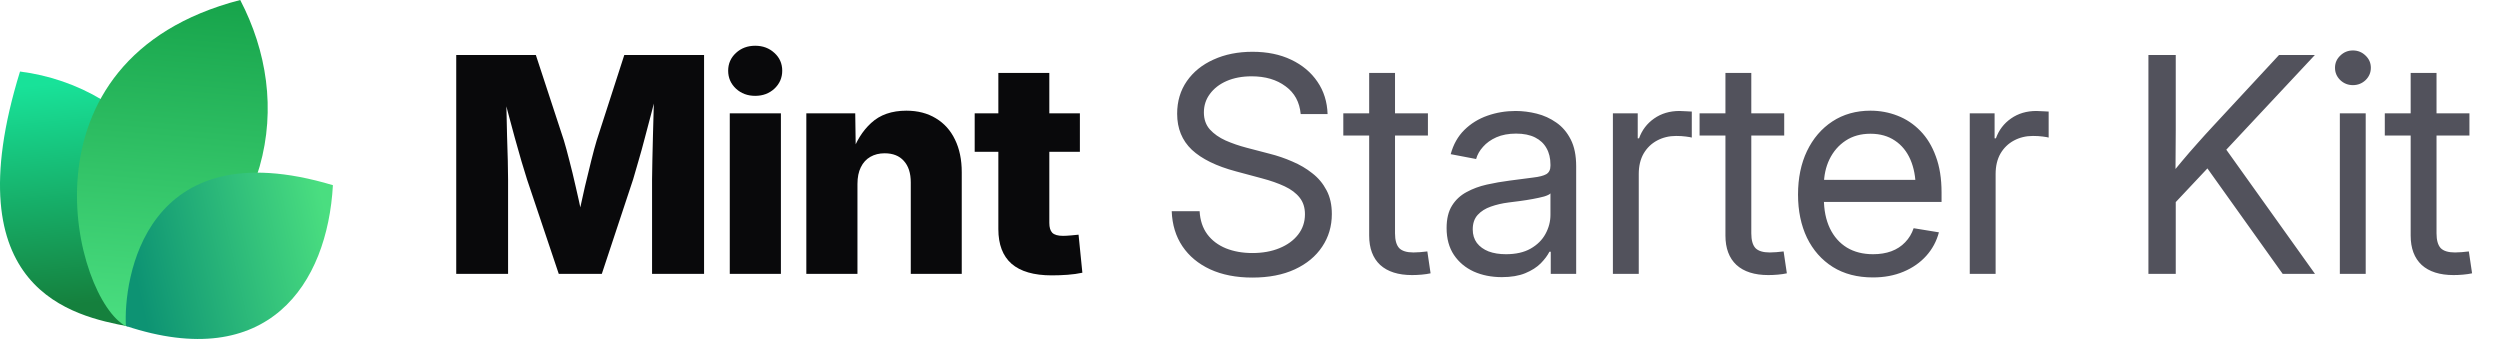
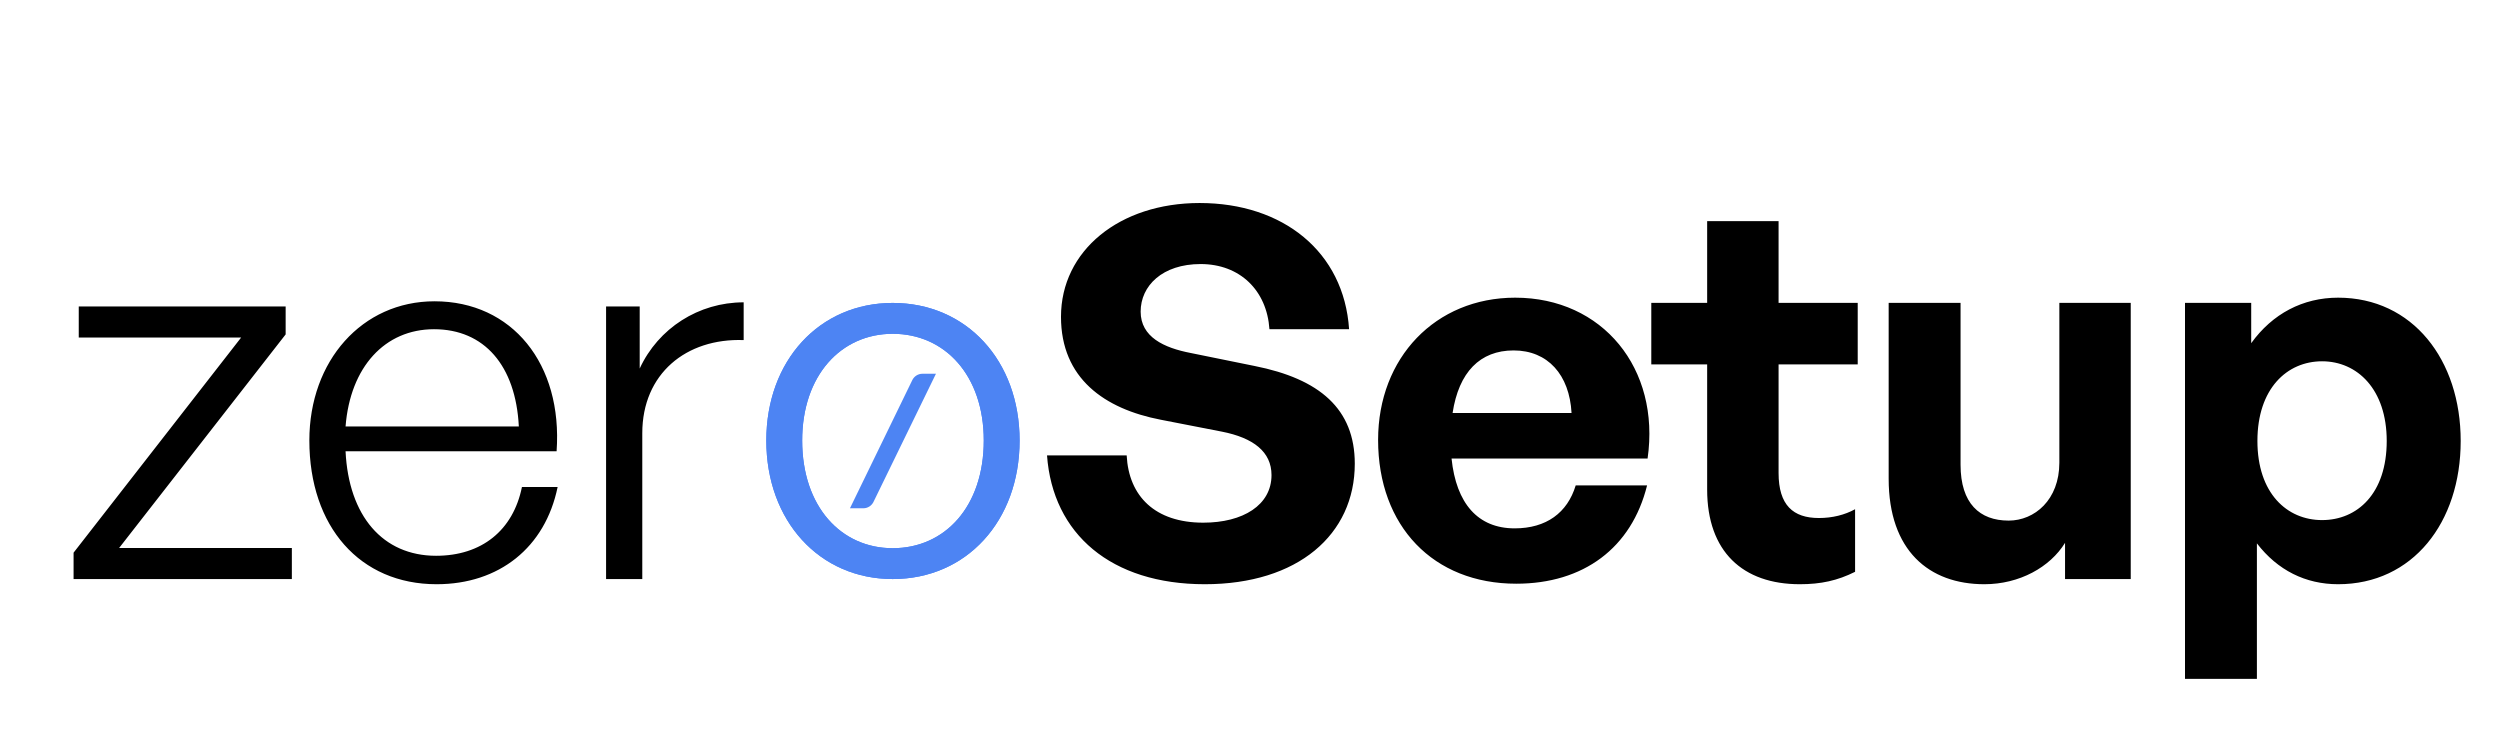
- <svg xmlns="http://www.w3.org/2000/svg" width="177" height="24" viewBox="0 0 177 24" fill="none">
-   <path d="M9.061 23.108C5.268 22.377 -3.391 20.627 1.417 5.064C9.634 6.099 16.973 14.064 9.061 23.108Z" fill="url(#paint0_linear_17557_2020)" />
-   <path d="M8.919 23.094C5.276 21.222 0.784 4.209 17.007 0C20.757 7.193 19.621 16.545 8.919 23.094Z" fill="url(#paint1_linear_17557_2020)" />
-   <path d="M8.914 23.079C8.735 19.882 10.159 9.085 23.57 13.111C23.181 20.123 18.984 26.418 8.914 23.079Z" fill="url(#paint2_linear_17557_2020)" />
-   <path d="M32.301 19.392V3.894H37.938L39.925 9.948C40.036 10.315 40.164 10.787 40.31 11.362C40.462 11.938 40.611 12.552 40.757 13.204C40.91 13.855 41.048 14.483 41.173 15.086C41.305 15.682 41.412 16.192 41.495 16.615H40.695C40.771 16.192 40.871 15.682 40.996 15.086C41.128 14.49 41.267 13.866 41.412 13.214C41.565 12.562 41.714 11.948 41.86 11.373C42.005 10.79 42.133 10.315 42.244 9.948L44.2 3.894H49.848V19.392H46.166V12.704C46.166 12.357 46.173 11.917 46.187 11.383C46.2 10.849 46.214 10.27 46.228 9.646C46.249 9.022 46.266 8.391 46.28 7.753C46.301 7.115 46.311 6.519 46.311 5.964H46.623C46.485 6.561 46.332 7.181 46.166 7.826C45.999 8.471 45.833 9.102 45.666 9.719C45.507 10.336 45.351 10.901 45.198 11.414C45.053 11.928 44.928 12.357 44.824 12.704L42.608 19.392H39.561L37.314 12.704C37.203 12.357 37.072 11.928 36.919 11.414C36.773 10.901 36.614 10.34 36.441 9.729C36.274 9.112 36.104 8.481 35.931 7.836C35.764 7.192 35.608 6.567 35.463 5.964H35.827C35.834 6.512 35.844 7.105 35.858 7.743C35.872 8.374 35.886 9.005 35.9 9.636C35.92 10.26 35.938 10.839 35.952 11.373C35.965 11.907 35.972 12.351 35.972 12.704V19.392H32.301ZM51.668 19.392V8.024H55.288V19.392H51.668ZM53.468 6.786C52.927 6.786 52.473 6.616 52.105 6.276C51.738 5.93 51.554 5.507 51.554 5.007C51.554 4.508 51.738 4.088 52.105 3.749C52.473 3.409 52.927 3.239 53.468 3.239C54.009 3.239 54.463 3.409 54.83 3.749C55.198 4.082 55.382 4.501 55.382 5.007C55.382 5.507 55.198 5.93 54.83 6.276C54.463 6.616 54.009 6.786 53.468 6.786ZM60.708 13.027V19.392H57.088V8.024H60.551L60.593 10.967H60.281C60.593 10.024 61.061 9.268 61.685 8.7C62.309 8.124 63.138 7.836 64.171 7.836C64.975 7.836 65.672 8.017 66.262 8.377C66.851 8.731 67.302 9.234 67.614 9.885C67.933 10.537 68.092 11.307 68.092 12.194V19.392H64.483V12.912C64.483 12.26 64.32 11.754 63.994 11.394C63.675 11.033 63.221 10.853 62.632 10.853C62.25 10.853 61.914 10.936 61.623 11.102C61.332 11.269 61.106 11.515 60.947 11.841C60.787 12.16 60.708 12.555 60.708 13.027ZM76.456 8.024V10.749H69.008V8.024H76.456ZM70.683 5.163H74.292V15.783C74.292 16.102 74.361 16.334 74.5 16.48C74.646 16.625 74.899 16.698 75.259 16.698C75.405 16.698 75.596 16.688 75.831 16.667C76.074 16.646 76.251 16.629 76.362 16.615L76.632 19.309C76.313 19.378 75.963 19.427 75.582 19.455C75.207 19.482 74.836 19.496 74.469 19.496C73.2 19.496 72.25 19.222 71.619 18.674C70.995 18.127 70.683 17.308 70.683 16.22V5.163Z" fill="#09090B" />
-   <path d="M88.667 19.652C87.523 19.652 86.528 19.458 85.682 19.07C84.843 18.681 84.188 18.137 83.716 17.437C83.245 16.736 82.992 15.908 82.957 14.951H84.933C84.968 15.596 85.148 16.14 85.474 16.584C85.8 17.021 86.24 17.354 86.795 17.582C87.35 17.804 87.974 17.915 88.667 17.915C89.388 17.915 90.026 17.801 90.581 17.572C91.143 17.343 91.583 17.024 91.902 16.615C92.228 16.199 92.391 15.717 92.391 15.169C92.391 14.698 92.266 14.306 92.017 13.994C91.767 13.675 91.413 13.408 90.956 13.193C90.498 12.978 89.954 12.787 89.323 12.621L87.502 12.132C86.123 11.765 85.082 11.255 84.382 10.603C83.689 9.944 83.342 9.095 83.342 8.055C83.342 7.174 83.571 6.404 84.028 5.746C84.486 5.087 85.117 4.577 85.921 4.217C86.726 3.849 87.645 3.666 88.678 3.666C89.718 3.666 90.63 3.853 91.413 4.227C92.204 4.602 92.824 5.122 93.275 5.787C93.726 6.446 93.965 7.209 93.993 8.076H92.089C92.013 7.23 91.656 6.574 91.018 6.11C90.387 5.638 89.586 5.403 88.615 5.403C87.95 5.403 87.36 5.513 86.847 5.735C86.341 5.957 85.946 6.262 85.661 6.651C85.377 7.032 85.235 7.469 85.235 7.961C85.235 8.447 85.377 8.849 85.661 9.168C85.946 9.48 86.317 9.74 86.774 9.948C87.232 10.149 87.724 10.319 88.251 10.457L89.884 10.884C90.439 11.023 90.977 11.206 91.496 11.435C92.023 11.657 92.495 11.934 92.911 12.267C93.334 12.593 93.67 12.995 93.92 13.474C94.17 13.945 94.294 14.504 94.294 15.149C94.294 16.015 94.066 16.788 93.608 17.468C93.157 18.148 92.512 18.681 91.673 19.07C90.834 19.458 89.832 19.652 88.667 19.652ZM101.097 8.024V9.594H95.106V8.024H101.097ZM96.937 5.163H98.767V16.521C98.767 17 98.865 17.347 99.059 17.562C99.26 17.77 99.6 17.874 100.078 17.874C100.21 17.874 100.366 17.867 100.546 17.853C100.733 17.832 100.903 17.815 101.056 17.801L101.285 19.351C101.097 19.392 100.886 19.423 100.65 19.444C100.414 19.465 100.189 19.475 99.974 19.475C98.996 19.475 98.244 19.236 97.717 18.758C97.197 18.272 96.937 17.579 96.937 16.677V5.163ZM106.33 19.621C105.595 19.621 104.932 19.489 104.343 19.226C103.754 18.955 103.285 18.564 102.939 18.05C102.592 17.53 102.419 16.896 102.419 16.147C102.419 15.495 102.547 14.965 102.804 14.556C103.06 14.146 103.403 13.828 103.833 13.599C104.263 13.363 104.742 13.186 105.269 13.068C105.796 12.95 106.333 12.857 106.881 12.787C107.574 12.69 108.132 12.617 108.555 12.569C108.978 12.52 109.287 12.441 109.481 12.33C109.675 12.212 109.772 12.014 109.772 11.737V11.654C109.772 11.203 109.679 10.815 109.492 10.489C109.311 10.163 109.041 9.91 108.68 9.729C108.32 9.549 107.872 9.459 107.338 9.459C106.805 9.459 106.34 9.546 105.945 9.719C105.556 9.892 105.241 10.118 104.998 10.395C104.755 10.665 104.593 10.953 104.509 11.258L102.71 10.915C102.897 10.222 103.22 9.65 103.677 9.199C104.135 8.748 104.679 8.412 105.31 8.19C105.941 7.968 106.607 7.857 107.307 7.857C107.8 7.857 108.295 7.92 108.795 8.044C109.301 8.169 109.765 8.381 110.188 8.679C110.611 8.97 110.951 9.369 111.208 9.875C111.464 10.374 111.593 11.005 111.593 11.768V19.392H109.793V17.822H109.7C109.568 18.085 109.363 18.359 109.086 18.643C108.809 18.921 108.444 19.153 107.994 19.34C107.543 19.527 106.988 19.621 106.33 19.621ZM106.621 17.998C107.321 17.998 107.904 17.867 108.368 17.603C108.84 17.333 109.19 16.986 109.419 16.563C109.654 16.133 109.772 15.682 109.772 15.211V13.692C109.703 13.769 109.554 13.841 109.325 13.911C109.096 13.973 108.829 14.032 108.524 14.088C108.226 14.143 107.921 14.192 107.609 14.233C107.304 14.275 107.033 14.309 106.798 14.337C106.354 14.393 105.938 14.49 105.549 14.628C105.168 14.76 104.86 14.954 104.624 15.211C104.388 15.467 104.27 15.811 104.27 16.241C104.27 16.615 104.367 16.934 104.561 17.198C104.762 17.461 105.04 17.662 105.393 17.801C105.747 17.933 106.156 17.998 106.621 17.998ZM114.193 19.392V8.024H115.951V9.792H116.045C116.253 9.209 116.61 8.741 117.116 8.388C117.622 8.034 118.219 7.857 118.905 7.857C119.058 7.857 119.217 7.864 119.384 7.878C119.55 7.885 119.682 7.892 119.779 7.899V9.74C119.716 9.719 119.578 9.695 119.363 9.667C119.155 9.639 118.922 9.625 118.666 9.625C118.174 9.625 117.726 9.733 117.324 9.948C116.922 10.163 116.603 10.471 116.367 10.874C116.138 11.276 116.024 11.758 116.024 12.319V19.392H114.193ZM126.322 8.024V9.594H120.33V8.024H126.322ZM122.161 5.163H123.992V16.521C123.992 17 124.089 17.347 124.283 17.562C124.484 17.77 124.824 17.874 125.302 17.874C125.434 17.874 125.59 17.867 125.77 17.853C125.958 17.832 126.127 17.815 126.28 17.801L126.509 19.351C126.322 19.392 126.11 19.423 125.874 19.444C125.639 19.465 125.413 19.475 125.198 19.475C124.221 19.475 123.468 19.236 122.941 18.758C122.421 18.272 122.161 17.579 122.161 16.677V5.163ZM132.604 19.642C131.502 19.642 130.555 19.396 129.765 18.903C128.974 18.404 128.364 17.714 127.934 16.834C127.511 15.946 127.3 14.927 127.3 13.775C127.3 12.611 127.511 11.584 127.934 10.697C128.364 9.802 128.964 9.102 129.734 8.596C130.51 8.089 131.408 7.836 132.428 7.836C133.1 7.836 133.738 7.954 134.341 8.19C134.952 8.426 135.489 8.783 135.954 9.261C136.425 9.74 136.793 10.343 137.056 11.071C137.327 11.792 137.462 12.645 137.462 13.63V14.296H128.433V12.735H136.463L135.631 13.297C135.631 12.541 135.506 11.876 135.257 11.3C135.007 10.725 134.643 10.277 134.165 9.958C133.686 9.632 133.107 9.469 132.428 9.469C131.748 9.469 131.162 9.632 130.67 9.958C130.177 10.284 129.796 10.725 129.526 11.279C129.262 11.827 129.13 12.441 129.13 13.12V14.046C129.13 14.864 129.273 15.572 129.557 16.168C129.841 16.757 130.243 17.211 130.763 17.53C131.283 17.842 131.901 17.998 132.615 17.998C133.093 17.998 133.523 17.929 133.905 17.79C134.293 17.645 134.619 17.433 134.882 17.156C135.153 16.879 135.354 16.546 135.486 16.157L137.275 16.449C137.108 17.08 136.81 17.634 136.38 18.113C135.95 18.591 135.413 18.966 134.768 19.236C134.123 19.507 133.402 19.642 132.604 19.642ZM139.459 19.392V8.024H141.217V9.792H141.311C141.519 9.209 141.876 8.741 142.382 8.388C142.888 8.034 143.485 7.857 144.171 7.857C144.324 7.857 144.483 7.864 144.649 7.878C144.816 7.885 144.948 7.892 145.045 7.899V9.74C144.982 9.719 144.844 9.695 144.629 9.667C144.421 9.639 144.188 9.625 143.932 9.625C143.439 9.625 142.992 9.733 142.59 9.948C142.188 10.163 141.869 10.471 141.633 10.874C141.404 11.276 141.29 11.758 141.29 12.319V19.392H139.459ZM153.429 14.961V12.715C153.783 12.257 154.136 11.82 154.49 11.404C154.844 10.981 155.204 10.565 155.572 10.156C155.939 9.74 156.314 9.327 156.695 8.918L161.355 3.894H163.893L157.277 10.967H157.184L153.429 14.961ZM152.108 19.392V3.894H154.043V9.241L154.022 12.559L154.043 13.505V19.392H152.108ZM161.615 19.392L155.967 11.477L157.173 9.969L163.903 19.392H161.615ZM165.661 19.392V8.024H167.492V19.392H165.661ZM166.587 6.027C166.24 6.027 165.942 5.909 165.692 5.673C165.443 5.43 165.318 5.139 165.318 4.799C165.318 4.459 165.443 4.172 165.692 3.936C165.942 3.693 166.24 3.572 166.587 3.572C166.934 3.572 167.232 3.693 167.482 3.936C167.731 4.172 167.856 4.459 167.856 4.799C167.856 5.139 167.731 5.43 167.482 5.673C167.232 5.909 166.934 6.027 166.587 6.027ZM174.836 8.024V9.594H168.844V8.024H174.836ZM170.675 5.163H172.506V16.521C172.506 17 172.603 17.347 172.797 17.562C172.998 17.77 173.338 17.874 173.816 17.874C173.948 17.874 174.104 17.867 174.284 17.853C174.472 17.832 174.641 17.815 174.794 17.801L175.023 19.351C174.836 19.392 174.624 19.423 174.388 19.444C174.153 19.465 173.927 19.475 173.712 19.475C172.735 19.475 171.982 19.236 171.455 18.758C170.935 18.272 170.675 17.579 170.675 16.677V5.163Z" fill="#52525C" />
-   <defs>
-     <linearGradient id="paint0_linear_17557_2020" x1="3.776" y1="5.916" x2="5.232" y2="21.559" gradientUnits="userSpaceOnUse">
-       <stop stop-color="#18E299" />
-       <stop offset="1" stop-color="#15803D" />
-     </linearGradient>
-     <linearGradient id="paint1_linear_17557_2020" x1="12.171" y1="-0.718" x2="10.19" y2="22.983" gradientUnits="userSpaceOnUse">
-       <stop stop-color="#16A34A" />
-       <stop offset="1" stop-color="#4ADE80" />
-     </linearGradient>
-     <linearGradient id="paint2_linear_17557_2020" x1="23.133" y1="15.353" x2="9.338" y2="18.52" gradientUnits="userSpaceOnUse">
-       <stop stop-color="#4ADE80" />
-       <stop offset="1" stop-color="#0D9373" />
-     </linearGradient>
-   </defs>
+ <svg xmlns="http://www.w3.org/2000/svg" width="58" height="17" viewBox="0 0 58 17">
+   <path d="M6.771 13.434H1.707V12.822L5.595 7.83H1.827V7.11H6.627V7.758L2.763 12.714H6.771V13.434ZM10.129 13.554C8.353 13.554 7.177 12.222 7.177 10.218C7.177 8.37 8.401 6.99 10.081 6.99C11.881 6.99 13.057 8.442 12.913 10.47H8.017C8.089 11.97 8.881 12.894 10.117 12.894C11.173 12.894 11.905 12.306 12.109 11.298H12.937C12.649 12.702 11.581 13.554 10.129 13.554ZM10.069 7.638C8.929 7.638 8.125 8.514 8.017 9.894H12.037C11.965 8.478 11.233 7.638 10.069 7.638ZM14.901 10.05V13.434H14.061V7.11H14.841V8.55C15.273 7.614 16.209 7.014 17.253 7.014V7.89C15.921 7.842 14.901 8.67 14.901 10.05ZM31.431 10.758C31.431 12.402 30.111 13.554 27.951 13.554C25.779 13.554 24.423 12.39 24.291 10.566H26.139C26.187 11.514 26.799 12.126 27.915 12.126C28.839 12.126 29.499 11.718 29.499 11.022C29.499 10.482 29.079 10.158 28.347 10.014L26.931 9.738C25.623 9.486 24.615 8.778 24.615 7.35C24.615 5.814 25.971 4.71 27.831 4.71C29.763 4.71 31.179 5.838 31.299 7.638H29.451C29.391 6.738 28.767 6.126 27.855 6.126C26.967 6.126 26.463 6.63 26.463 7.23C26.463 7.818 27.003 8.07 27.627 8.19L29.103 8.49C30.615 8.79 31.431 9.486 31.431 10.758ZM35.176 13.542C33.256 13.542 31.972 12.21 31.972 10.206C31.972 8.298 33.304 6.906 35.152 6.906C37.18 6.906 38.524 8.55 38.224 10.638H33.676C33.784 11.682 34.288 12.258 35.14 12.258C35.872 12.258 36.364 11.898 36.556 11.262H38.212C37.852 12.714 36.736 13.542 35.176 13.542ZM35.116 8.13C34.336 8.13 33.844 8.634 33.7 9.582H36.46C36.412 8.694 35.908 8.13 35.116 8.13ZM43.038 11.814V13.266C42.63 13.47 42.246 13.554 41.755 13.554C40.434 13.554 39.606 12.798 39.606 11.358V8.454H38.31V7.026H39.606V5.13H41.263V7.026H43.099V8.454H41.263V10.974C41.263 11.718 41.599 12.018 42.199 12.018C42.511 12.018 42.798 11.946 43.038 11.814ZM47.777 10.734V7.026H49.433V13.434H47.909V12.594C47.561 13.158 46.853 13.554 46.037 13.554C44.753 13.554 43.817 12.774 43.817 11.106V7.026H45.485V10.782C45.485 11.682 45.929 12.078 46.601 12.078C47.201 12.078 47.777 11.598 47.777 10.734ZM57.088 10.23C57.088 12.126 55.972 13.554 54.244 13.554C53.488 13.554 52.84 13.23 52.36 12.606V15.75H50.692V7.026H52.228V7.962C52.72 7.278 53.428 6.906 54.244 6.906C55.972 6.906 57.088 8.346 57.088 10.23ZM55.372 10.23C55.372 9.03 54.688 8.382 53.872 8.382C53.056 8.382 52.372 9.018 52.372 10.23C52.372 11.442 53.056 12.066 53.872 12.066C54.688 12.066 55.372 11.454 55.372 10.23Z" fill="black" />
+   <path d="M20.711 13.434C19.01 13.434 17.778 12.085 17.778 10.22C17.778 8.366 19.01 7.028 20.711 7.028C22.424 7.028 23.655 8.366 23.655 10.22C23.655 12.085 22.424 13.434 20.711 13.434ZM20.711 12.718C21.919 12.718 22.823 11.756 22.823 10.22C22.823 8.706 21.919 7.744 20.711 7.744C19.514 7.744 18.611 8.706 18.611 10.22C18.611 11.756 19.514 12.718 20.711 12.718Z" fill="#4D84F3" />
+   <path d="M20.711 13.434C19.01 13.434 17.778 12.085 17.778 10.22C17.778 8.366 19.01 7.028 20.711 7.028C22.424 7.028 23.655 8.366 23.655 10.22C23.655 12.085 22.424 13.434 20.711 13.434ZM20.711 12.718C21.919 12.718 22.823 11.756 22.823 10.22C22.823 8.706 21.919 7.744 20.711 7.744C19.514 7.744 18.611 8.706 18.611 10.22C18.611 11.756 19.514 12.718 20.711 12.718Z" fill="#4D84F3" />
+   <path d="M20.264 11.646C20.22 11.735 20.129 11.792 20.03 11.792H19.719L21.166 8.817C21.21 8.728 21.301 8.671 21.4 8.671H21.714L20.264 11.646Z" fill="#4D84F3" />
</svg>
